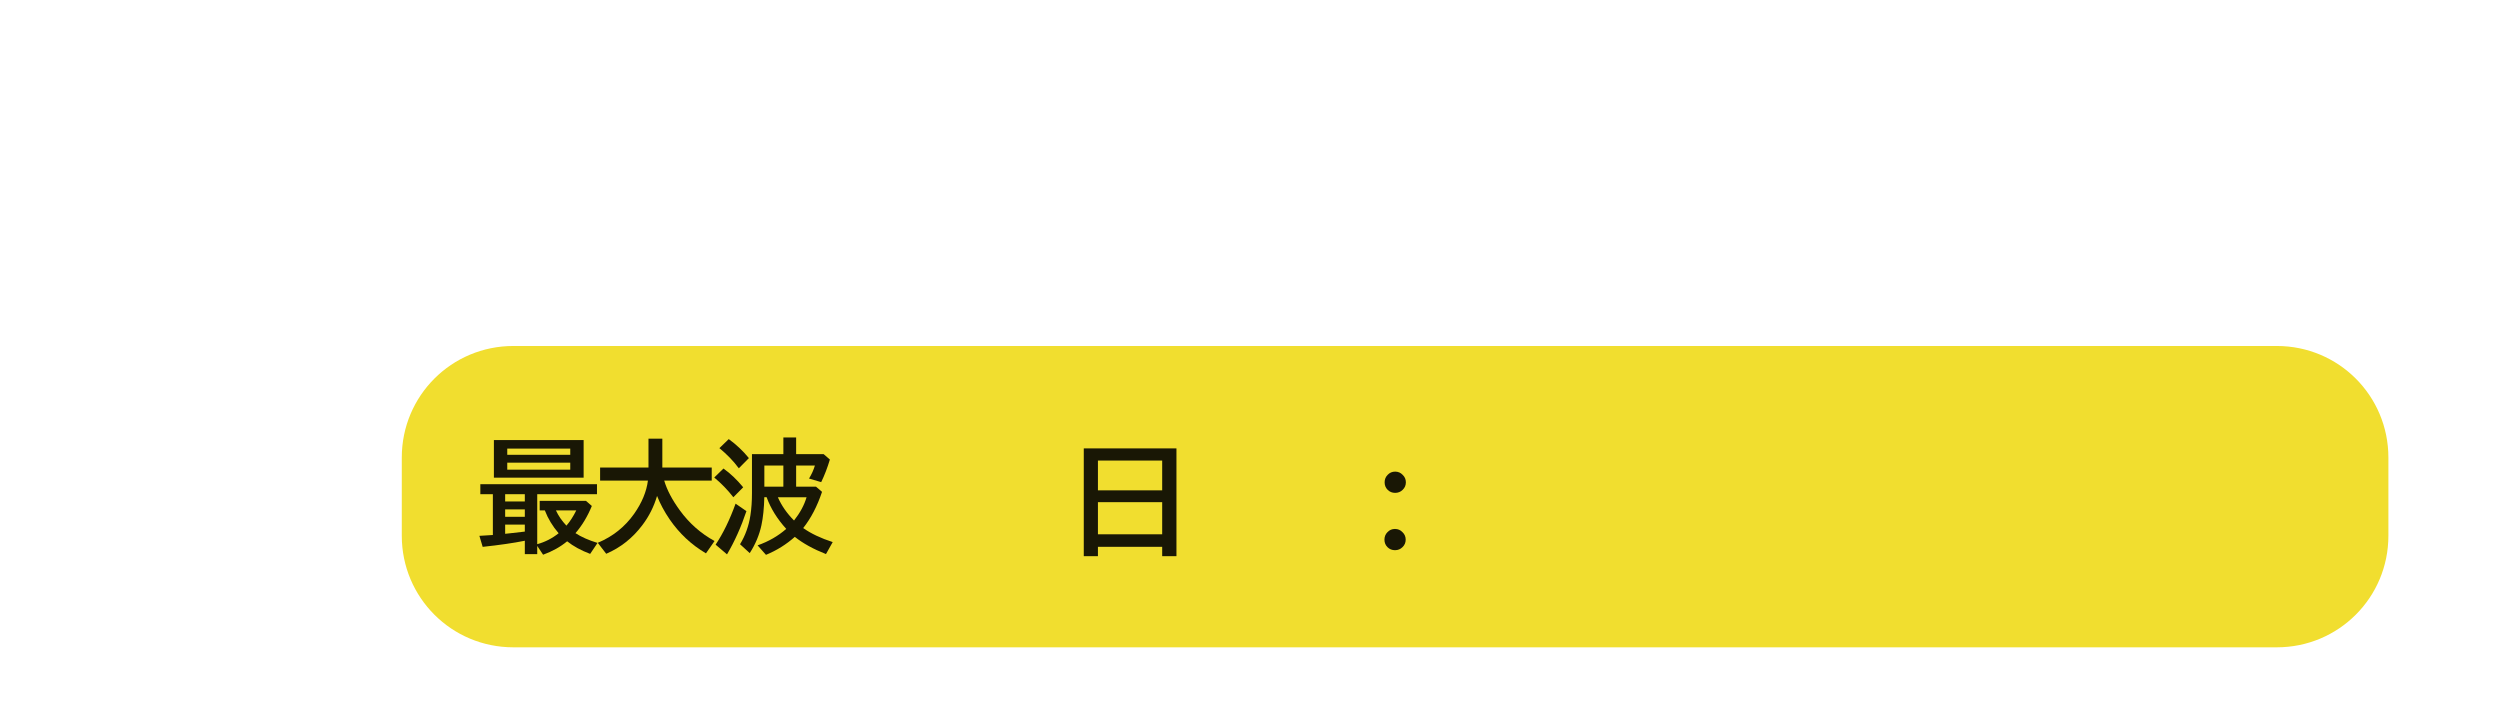
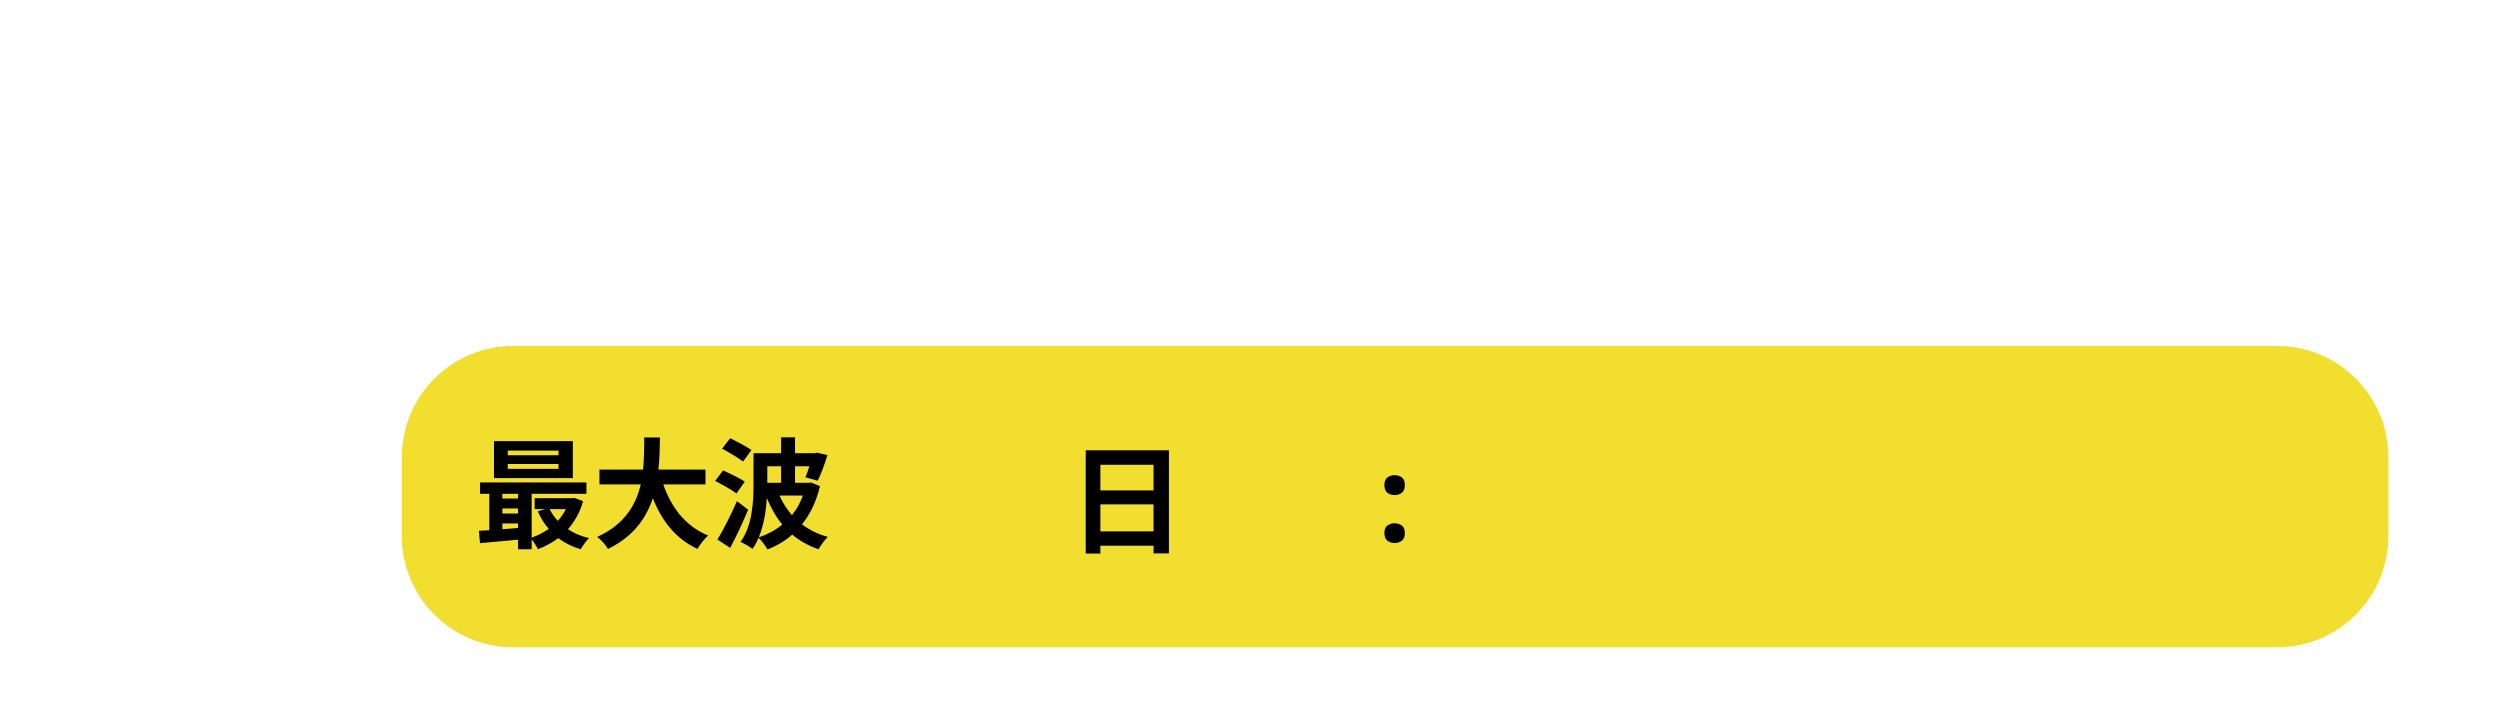
- <svg xmlns="http://www.w3.org/2000/svg" viewBox="0 0 224 64" version="1.1" height="64" width="224">
-   <rect stop-color="#000000" fill-rule="evenodd" fill="none" ry="0" rx="0" height="64" width="224" />
-   <path stop-color="#000000" fill-rule="evenodd" fill="#f1de2f" d="m46 31h158c5.54 0 10 4.46 10 10v7c0 5.54-4.46 10-10 10h-158c-5.54 0-10-4.46-10-10v-7c0-5.54 4.46-10 10-10z" />
-   <g fill="#191705">
-     <g aria-label="最大波">
-       <path d="m52.293 39.429v3.368h-8.04v-3.368zm-6.843 0.768v0.553h5.645v-0.553zm0 1.257v0.628h5.645v-0.628zm2.686 2.825v4.479q1.047-0.285 1.917-0.978-0.816-0.951-1.235-2.046h-0.462v-0.859h4.146l0.526 0.462q-0.585 1.418-1.466 2.433 0.79 0.516 1.977 0.875l-0.661 0.983q-1.225-0.462-2.062-1.128-0.918 0.757-2.154 1.203l-0.526-0.79v0.736h-1.112v-1.198q-1.525 0.306-3.776 0.548l-0.295-0.988q0.709-0.038 1.208-0.075v-3.658h-1.123v-0.892h10.452v0.892zm-1.112 0h-1.762v0.65h1.762zm0 1.364h-1.762v0.661h1.762zm0 1.364h-1.762v0.822q0.457-0.048 0.688-0.075 0.618-0.064 1.074-0.124zm3.728 0.091q0.489-0.564 0.881-1.364h-1.821q0.333 0.725 0.94 1.364z" />
-       <path d="m59.512 43.06q0.371 1.257 1.407 2.675 1.262 1.73 3.104 2.739l-0.768 1.106q-1.95-1.149-3.255-3.045-0.704-1.031-1.128-2.1-0.424 1.44-1.316 2.616-1.31 1.74-3.239 2.567l-0.757-0.983q2.019-0.843 3.26-2.6 1.042-1.482 1.235-2.976h-4.286v-1.165h4.335v-2.589h1.241v2.589h4.426v1.165z" />
-       <path d="m71.967 47.314q1.037 0.736 2.643 1.257l-0.602 1.074q-1.692-0.666-2.793-1.542-1.139 1.015-2.583 1.611l-0.752-0.849q1.488-0.526 2.567-1.477-1.225-1.353-1.756-2.836h-0.209q-0.032 1.45-0.258 2.508-0.279 1.305-1.047 2.498l-0.87-0.795q0.709-1.155 0.929-2.583 0.14-0.892 0.14-2.003v-3.486h2.814v-1.493h1.144v1.493h2.465l0.559 0.483q-0.333 1.106-0.779 2.025l-1.09-0.322q0.354-0.58 0.526-1.165h-1.681v1.896h1.783l0.537 0.462q-0.639 1.917-1.687 3.244zm-0.822-0.677q0.811-1.026 1.123-2.084h-2.573q0.505 1.139 1.45 2.084zm-0.956-4.925h-1.703v1.896h1.703zm-3.991 0.247q-0.709-0.961-1.74-1.805l0.838-0.811q1.004 0.725 1.805 1.703zm-0.489 2.594q-0.768-0.988-1.713-1.767l0.827-0.806q0.929 0.661 1.767 1.681zm-1.59 4.248q1.01-1.515 1.789-3.674l0.972 0.671q-0.72 2.143-1.74 3.873z" />
-     </g>
-     <g aria-label="日">
-       <path fill="#191705" d="m105.41 40.176v9.657h-1.278v-0.838h-5.758v0.838h-1.268v-9.657zm-7.036 1.09v2.669h5.758v-2.669zm0 3.728v2.879h5.758v-2.879z" />
-     </g>
-     <g aria-label=":">
-       <path fill="#191705" d="m124.99 49.297q-0.4 0-0.672-0.272t-0.272-0.672 0.272-0.672q0.272-0.288 0.672-0.288t0.672 0.288q0.288 0.272 0.288 0.672t-0.288 0.672q-0.272 0.272-0.672 0.272zm0.016-5.136q-0.4 0-0.672-0.272t-0.272-0.672 0.272-0.672q0.272-0.288 0.672-0.288t0.672 0.288q0.288 0.272 0.288 0.672t-0.288 0.672q-0.272 0.272-0.672 0.272z" />
-     </g>
-   </g>
+ <svg xmlns="http://www.w3.org/2000/svg" viewBox="0 0 224 64" version="1.1" height="64" width="224" id="svg7">
+   <defs id="defs7" />
+   <rect stop-color="#000000" fill-rule="evenodd" fill="none" ry="0" rx="0" height="64" width="224" id="rect1" />
+   <path stop-color="#000000" fill-rule="evenodd" fill="#f1de2f" d="m46 31h158c5.54 0 10 4.46 10 10v7c0 5.54-4.46 10-10 10h-158c-5.54 0-10-4.46-10-10v-7c0-5.54 4.46-10 10-10z" id="path1" />
+   <g fill="#191705" id="g7" />
+   <text xml:space="preserve" style="font-weight:666;font-size:10.667px;line-height:1.2;font-family:'Dream Han Sans SC';-inkscape-font-specification:'Dream Han Sans SC weight=666';text-align:start;writing-mode:lr-tb;direction:ltr;text-anchor:start;fill:#000000;font-style:normal;font-stretch:normal;font-variant:normal" x="42.45" y="48.262" id="text7">
+     <tspan id="tspan7" x="42.45" y="48.262">最大波</tspan>
+   </text>
+   <text xml:space="preserve" style="font-style:normal;font-variant:normal;font-weight:666;font-stretch:normal;font-size:10.667px;line-height:1.2;font-family:'Dream Han Sans SC';-inkscape-font-specification:'Dream Han Sans SC weight=666';text-align:start;writing-mode:lr-tb;direction:ltr;text-anchor:start;fill:#000000" x="95.639" y="48.767" id="text8">
+     <tspan id="tspan8" x="95.639" y="48.767">日</tspan>
+   </text>
+   <text xml:space="preserve" style="font-style:normal;font-variant:normal;font-weight:666;font-stretch:normal;font-size:10.667px;line-height:1.2;font-family:'Dream Han Sans SC';-inkscape-font-specification:'Dream Han Sans SC weight=666';text-align:start;writing-mode:lr-tb;direction:ltr;text-anchor:start;fill:#000000" x="123.434" y="48.514" id="text9">
+     <tspan id="tspan9" x="123.434" y="48.514">:</tspan>
+   </text>
</svg>
